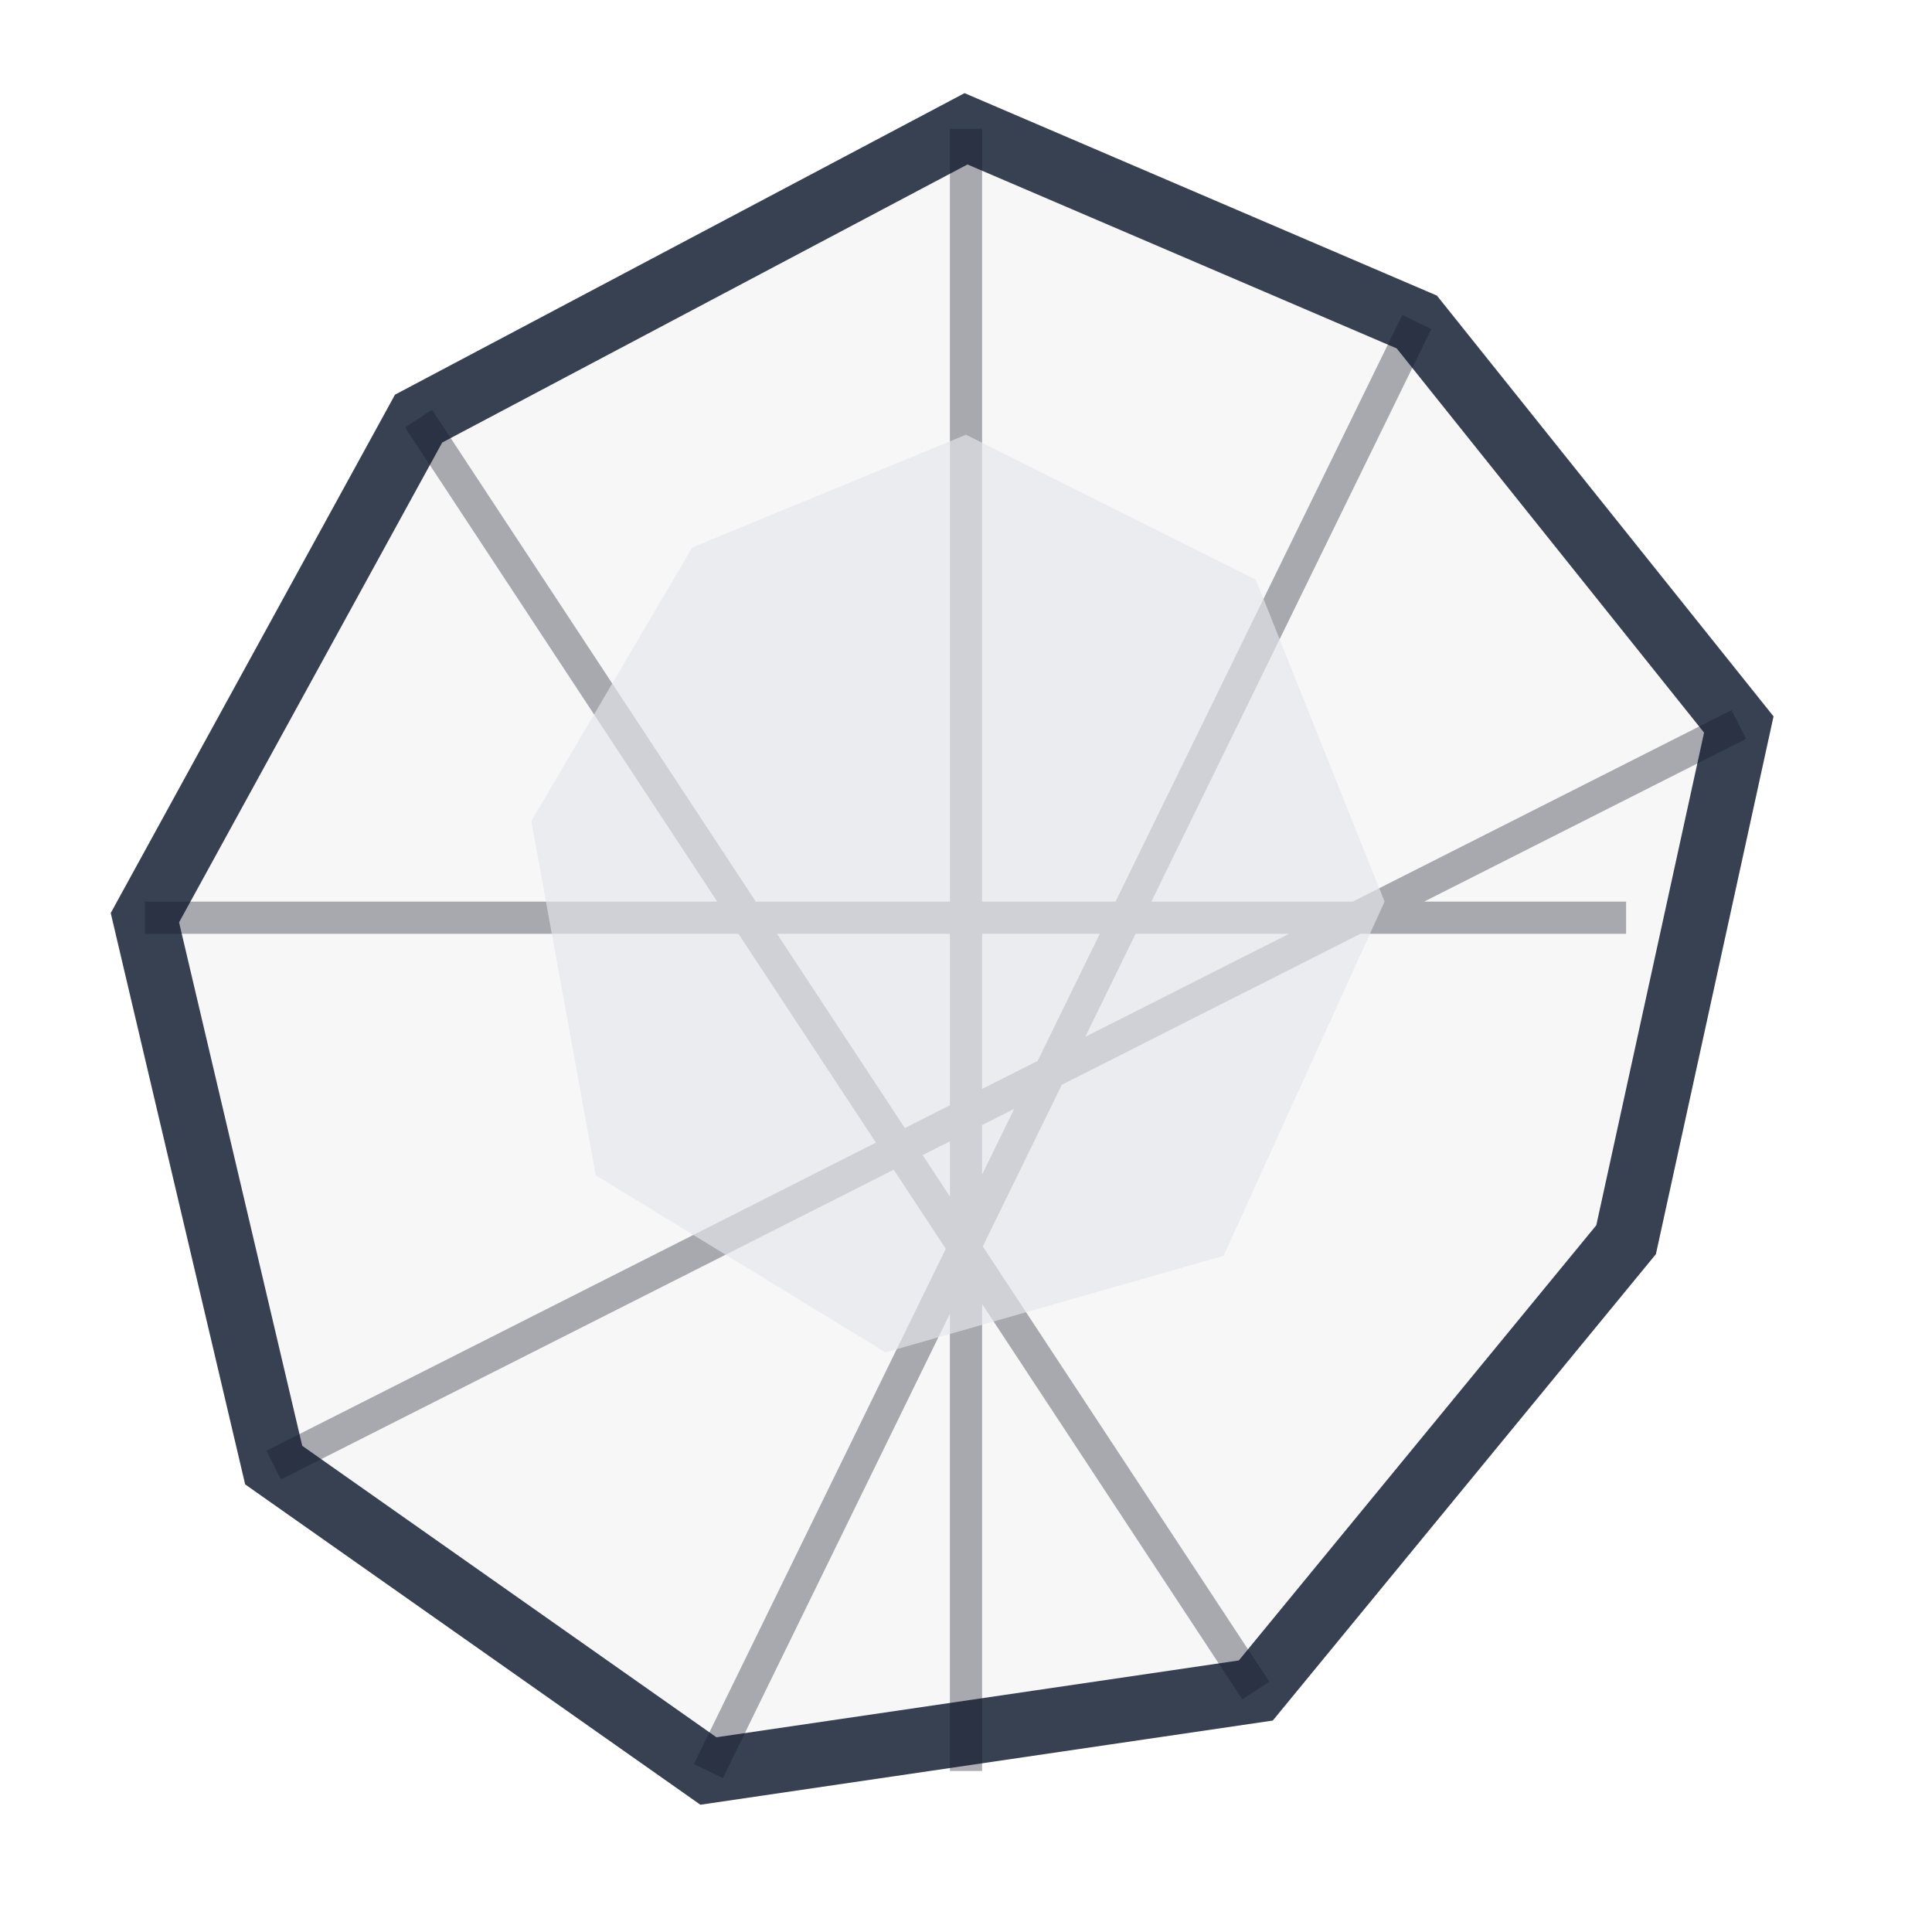
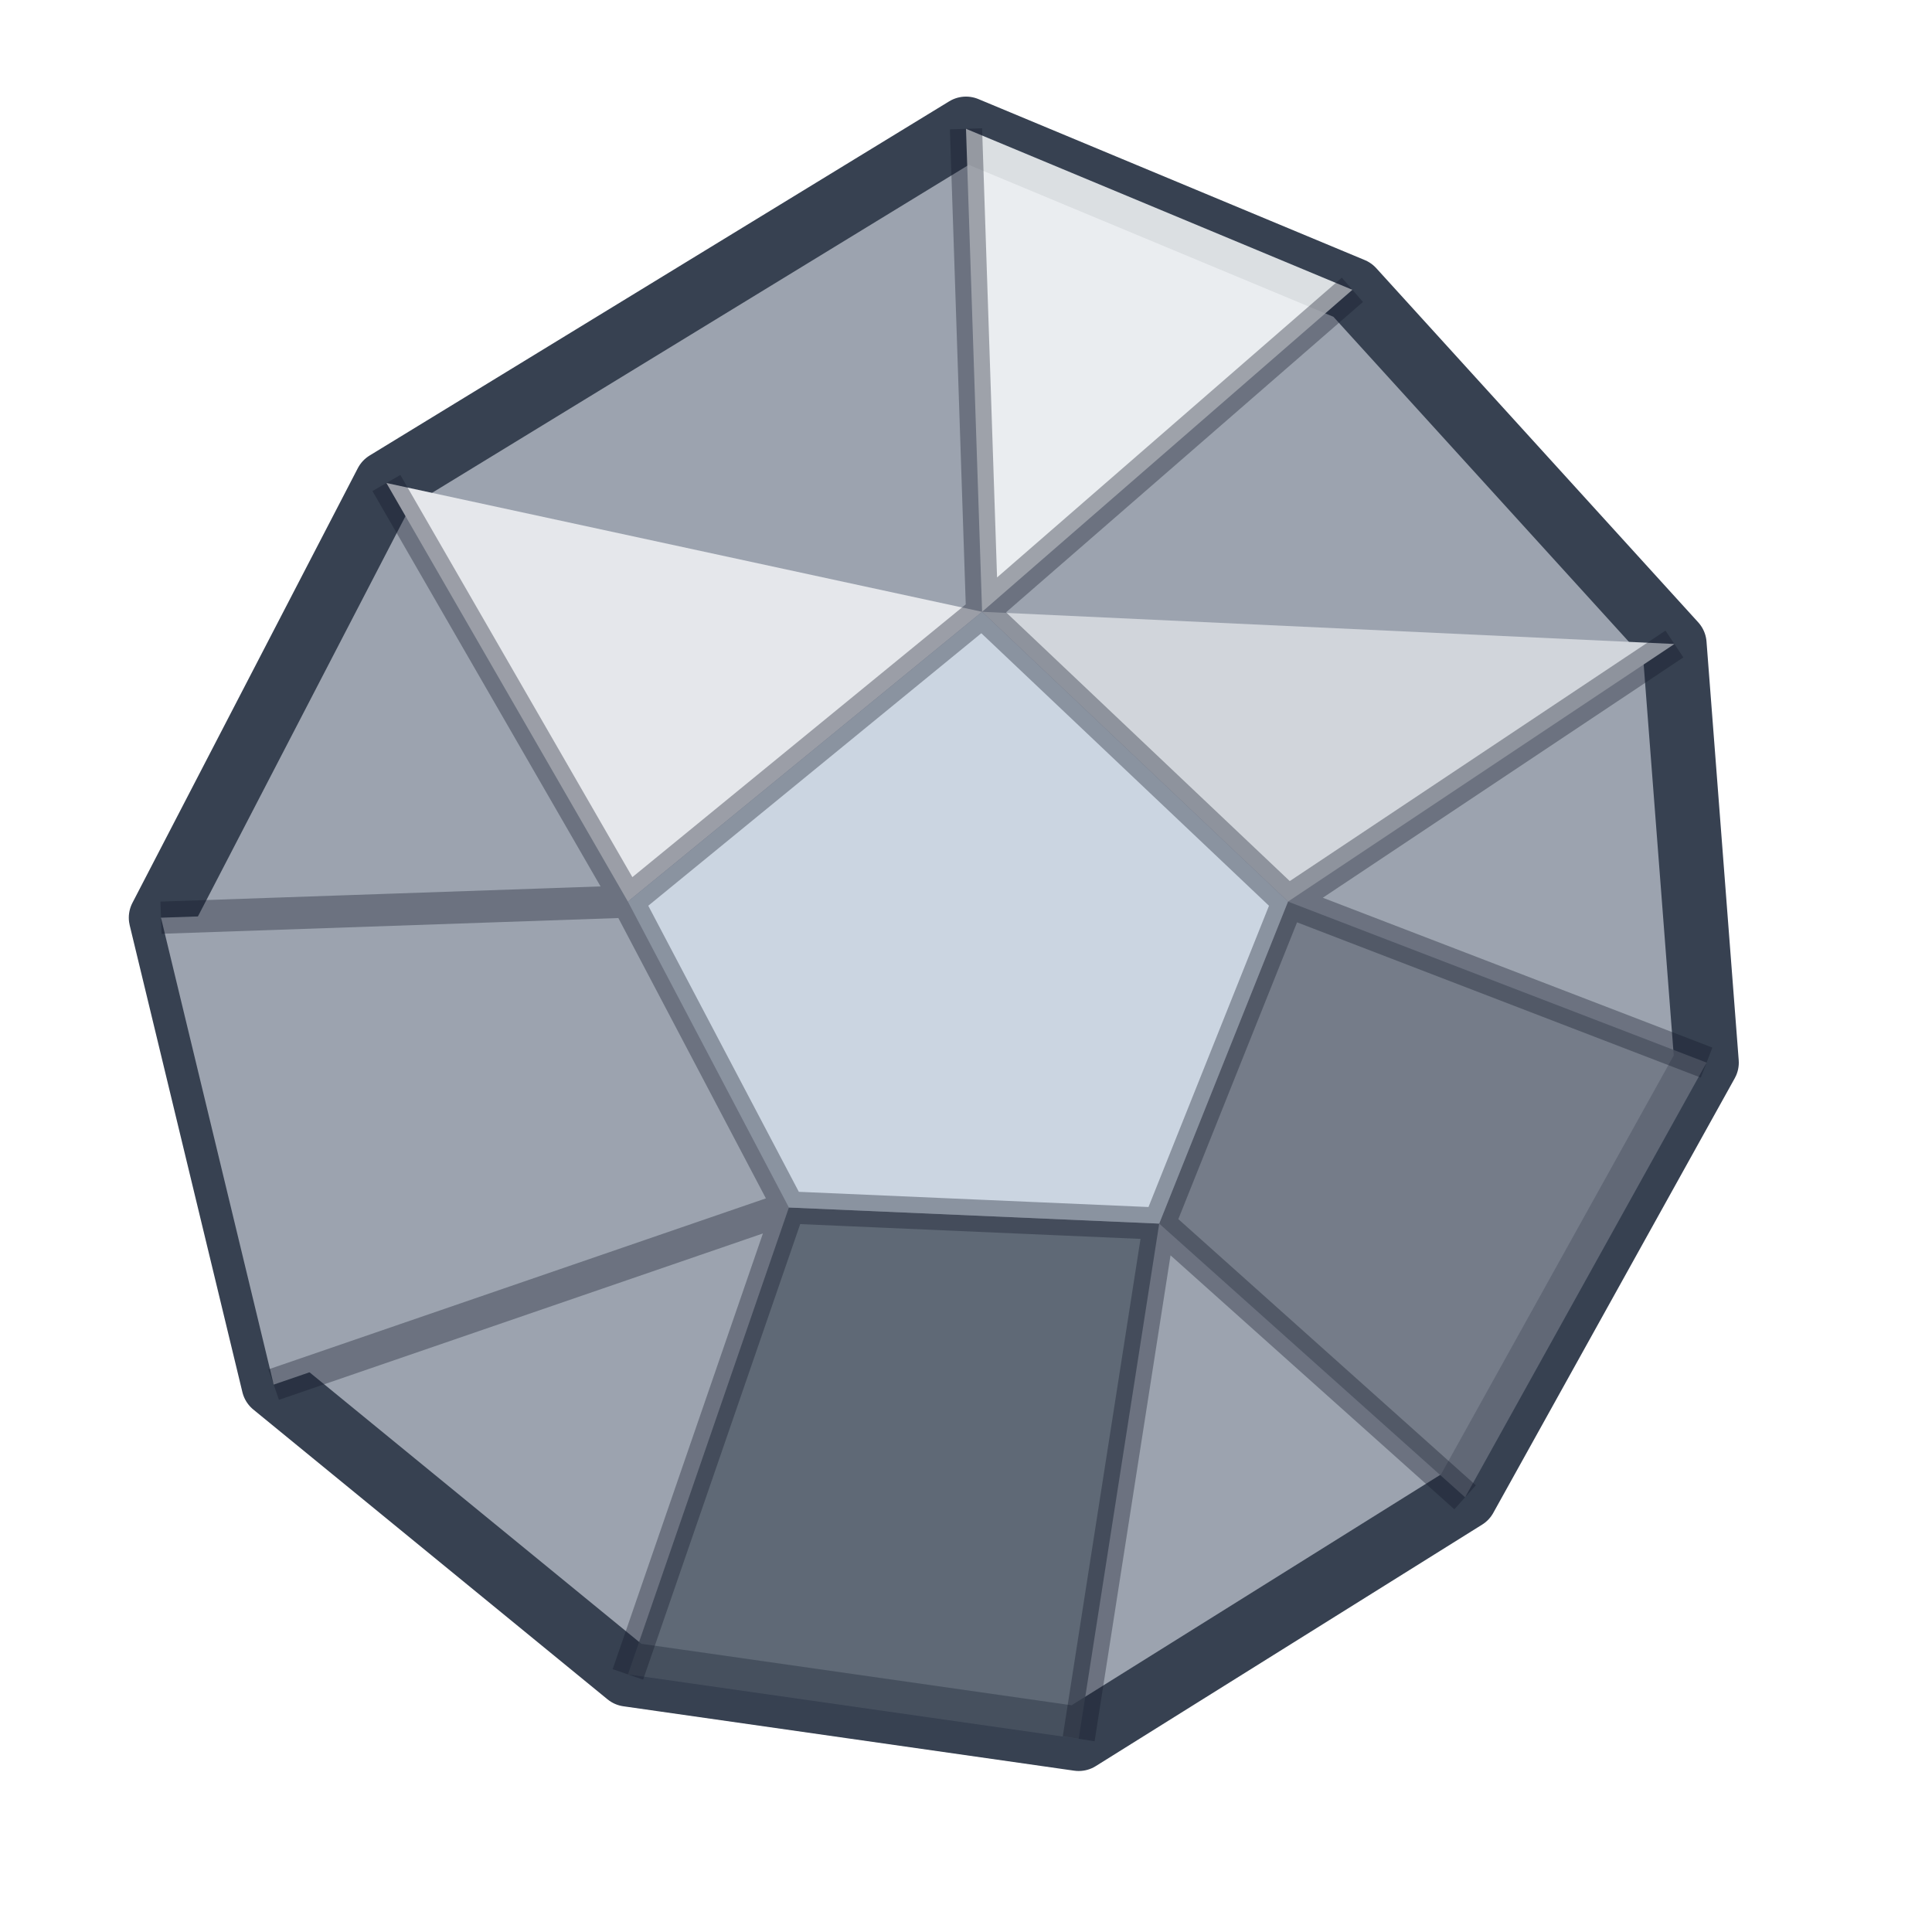
- <svg xmlns="http://www.w3.org/2000/svg" viewBox="0 0 120 120" role="img" aria-label="Boulder Badge">
-   <defs>
-     <linearGradient id="g" x1="20" y1="10" x2="100" y2="110">
-       <stop stop-color="#f7f7f7" />
-       <stop offset=".45" stop-color="#a8adb4" />
-       <stop offset="1" stop-color="#4b5563" />
-     </linearGradient>
-   </defs>
-   <polygon points="60 8 88 20 108 45 101 77 78 105 44 110 17 91 9 57 26 26" fill="url(#g)" stroke="#374151" stroke-width="4" />
-   <path d="M60 8v102M26 26l52 79M108 45 17 91M88 20 44 110M9 57h92" stroke="#111827" stroke-width="2" opacity=".35" />
-   <polygon points="60 27 78 36 86 56 76 78 55 84 37 73 33 51 43 34" fill="#e5e7eb" opacity=".65" />
+ <svg xmlns="http://www.w3.org/2000/svg" viewBox="0 0 120 120">
+   <polygon points="60 8 84 18 104 40 106 66 91 93 67 108 39 104 17 86 10 57 24 30" fill="#9ca3af" stroke="#374151" stroke-width="4" stroke-linejoin="round" />
+   <polygon points="60 8 61 38 84 18" fill="#f8fafc" opacity=".85" />
+   <polygon points="61 38 104 40 80 56" fill="#d1d5db" />
+   <polygon points="80 56 106 66 91 93 72 76" fill="#6b7280" opacity=".8" />
+   <polygon points="72 76 67 108 39 104 49 75" fill="#4b5563" opacity=".75" />
+   <polygon points="49 75 17 86 10 57 39 56" fill="#9ca3af" />
+   <polygon points="39 56 24 30 61 38" fill="#e5e7eb" />
+   <polygon points="39 56 61 38 80 56 72 76 49 75" fill="#cbd5e1" />
+   <path d="M61 38 39 56 49 75 72 76 80 56 61 38M60 8 61 38M84 18 61 38M104 40 80 56M106 66 80 56M91 93 72 76M67 108 72 76M39 104 49 75M17 86 49 75M10 57 39 56M24 30 39 56" fill="none" stroke="#111827" stroke-width="2" opacity=".35" />
</svg>
